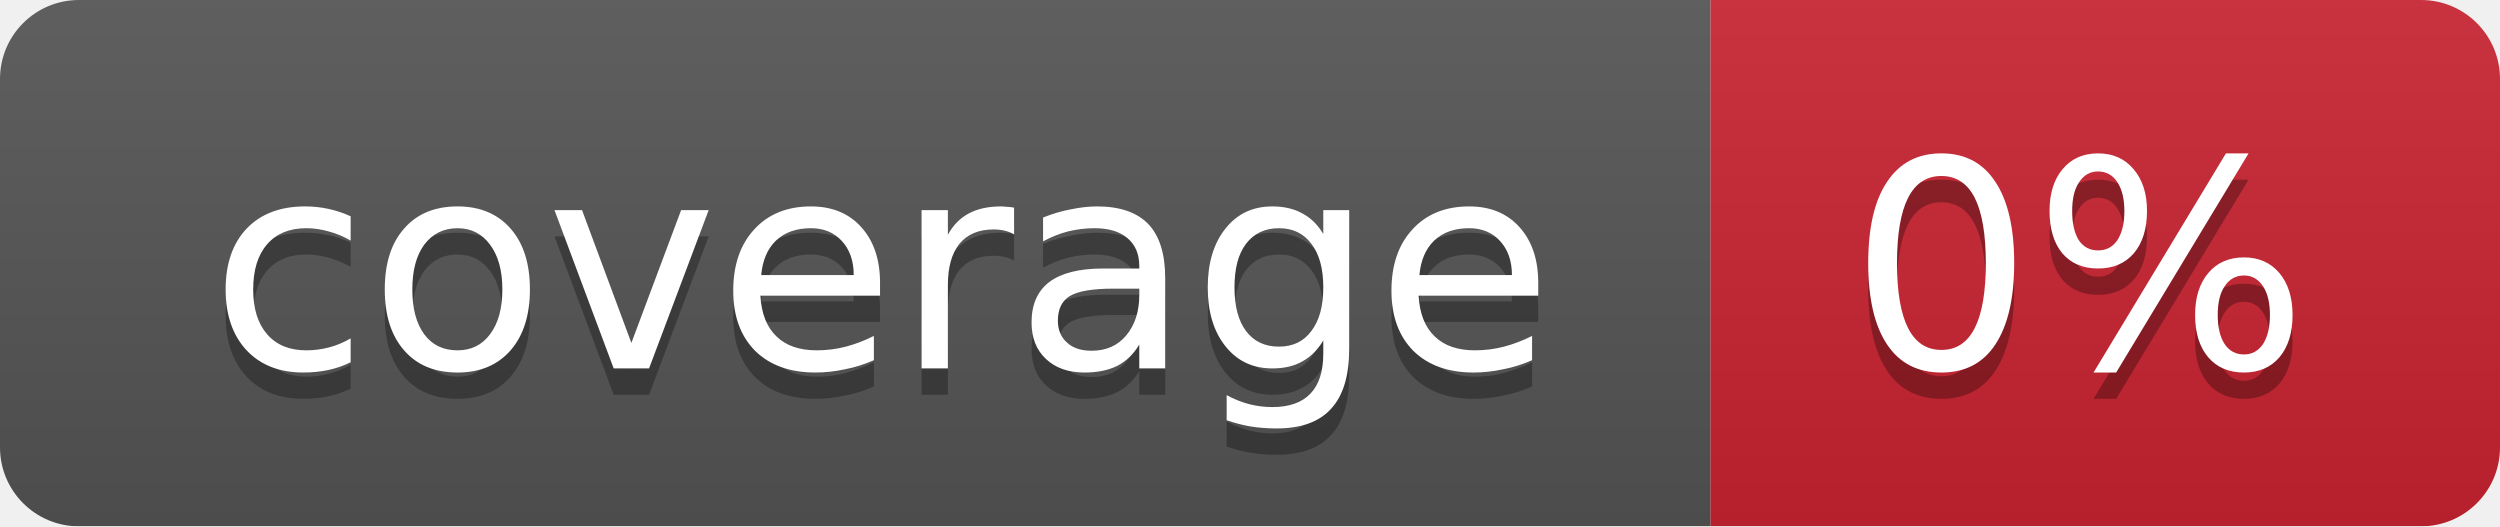
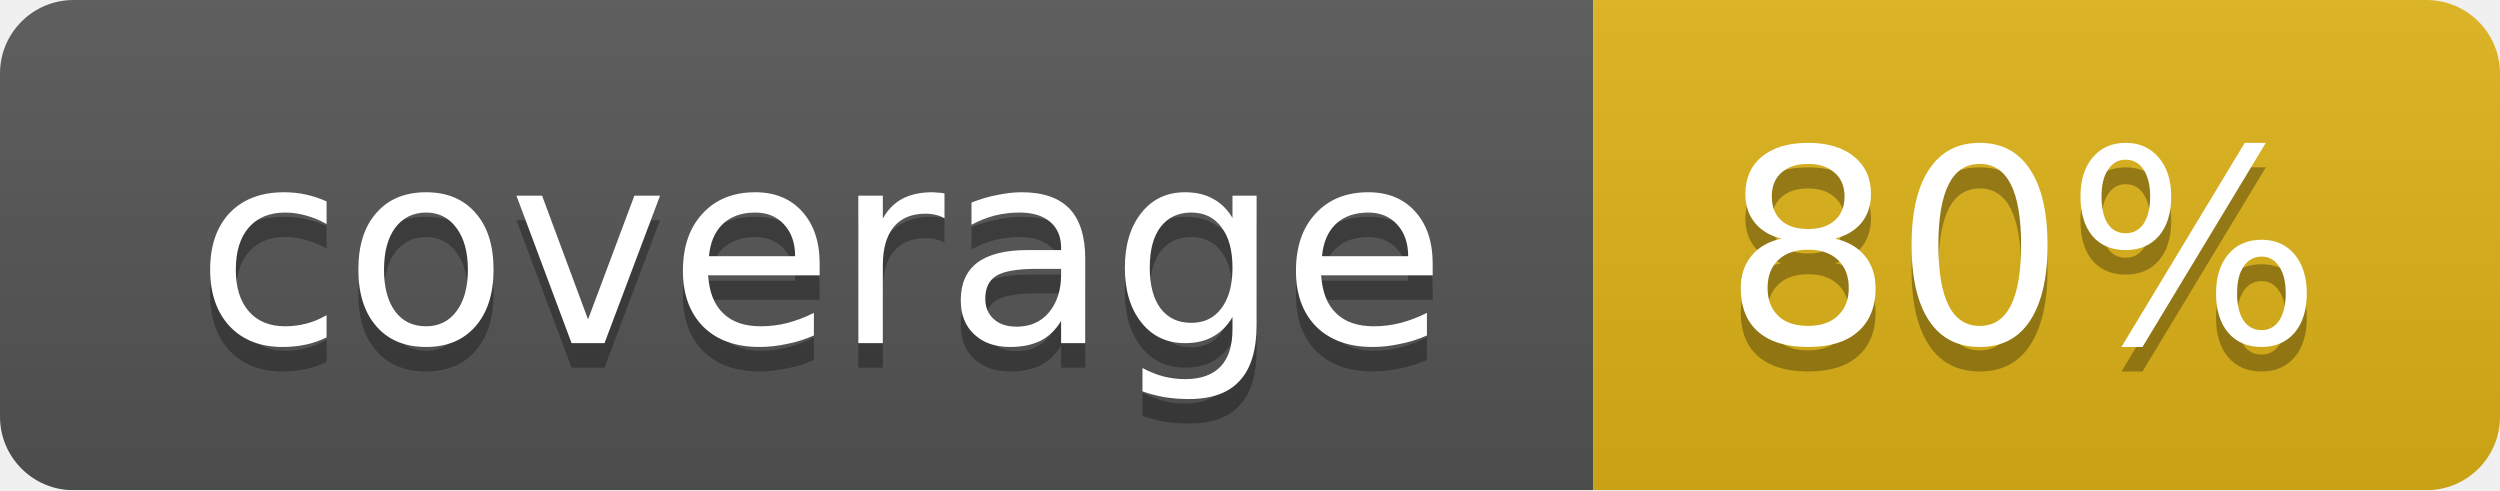
- <svg xmlns="http://www.w3.org/2000/svg" width="95" height="20">
+ <svg xmlns="http://www.w3.org/2000/svg" width="102" height="20">
  <linearGradient id="smooth" x2="0" y2="100%">
    <stop offset="0" stop-color="#bbb" stop-opacity=".1" />
    <stop offset="1" stop-opacity=".1" />
  </linearGradient>
  <mask id="round">
-     <rect width="95" height="20" rx="3" fill="#fff" />
+     <rect width="102" height="20" rx="3" fill="#fff" />
  </mask>
  <g mask="url(#round)">
    <rect width="65" height="20" fill="#555" />
-     <rect x="65" width="30" height="20" fill="#cb2431" />
-     <rect width="95" height="20" fill="url(#smooth)" />
+     <rect x="65" width="37" height="20" fill="#dfb317" />
+     <rect width="102" height="20" fill="url(#smooth)" />
  </g>
  <g fill="#fff" text-anchor="middle" font-family="DejaVu Sans,Verdana,Geneva,sans-serif" font-size="11">
    <text x="33.5" y="15" fill="#010101" fill-opacity=".3">coverage</text>
    <text x="33.5" y="14">coverage</text>
-     <text x="79" y="15" fill="#010101" fill-opacity=".3">0%</text>
-     <text x="79" y="14">0%</text>
+     <text x="82.5" y="15" fill="#010101" fill-opacity=".3">80%</text>
+     <text x="82.5" y="14">80%</text>
  </g>
</svg>
